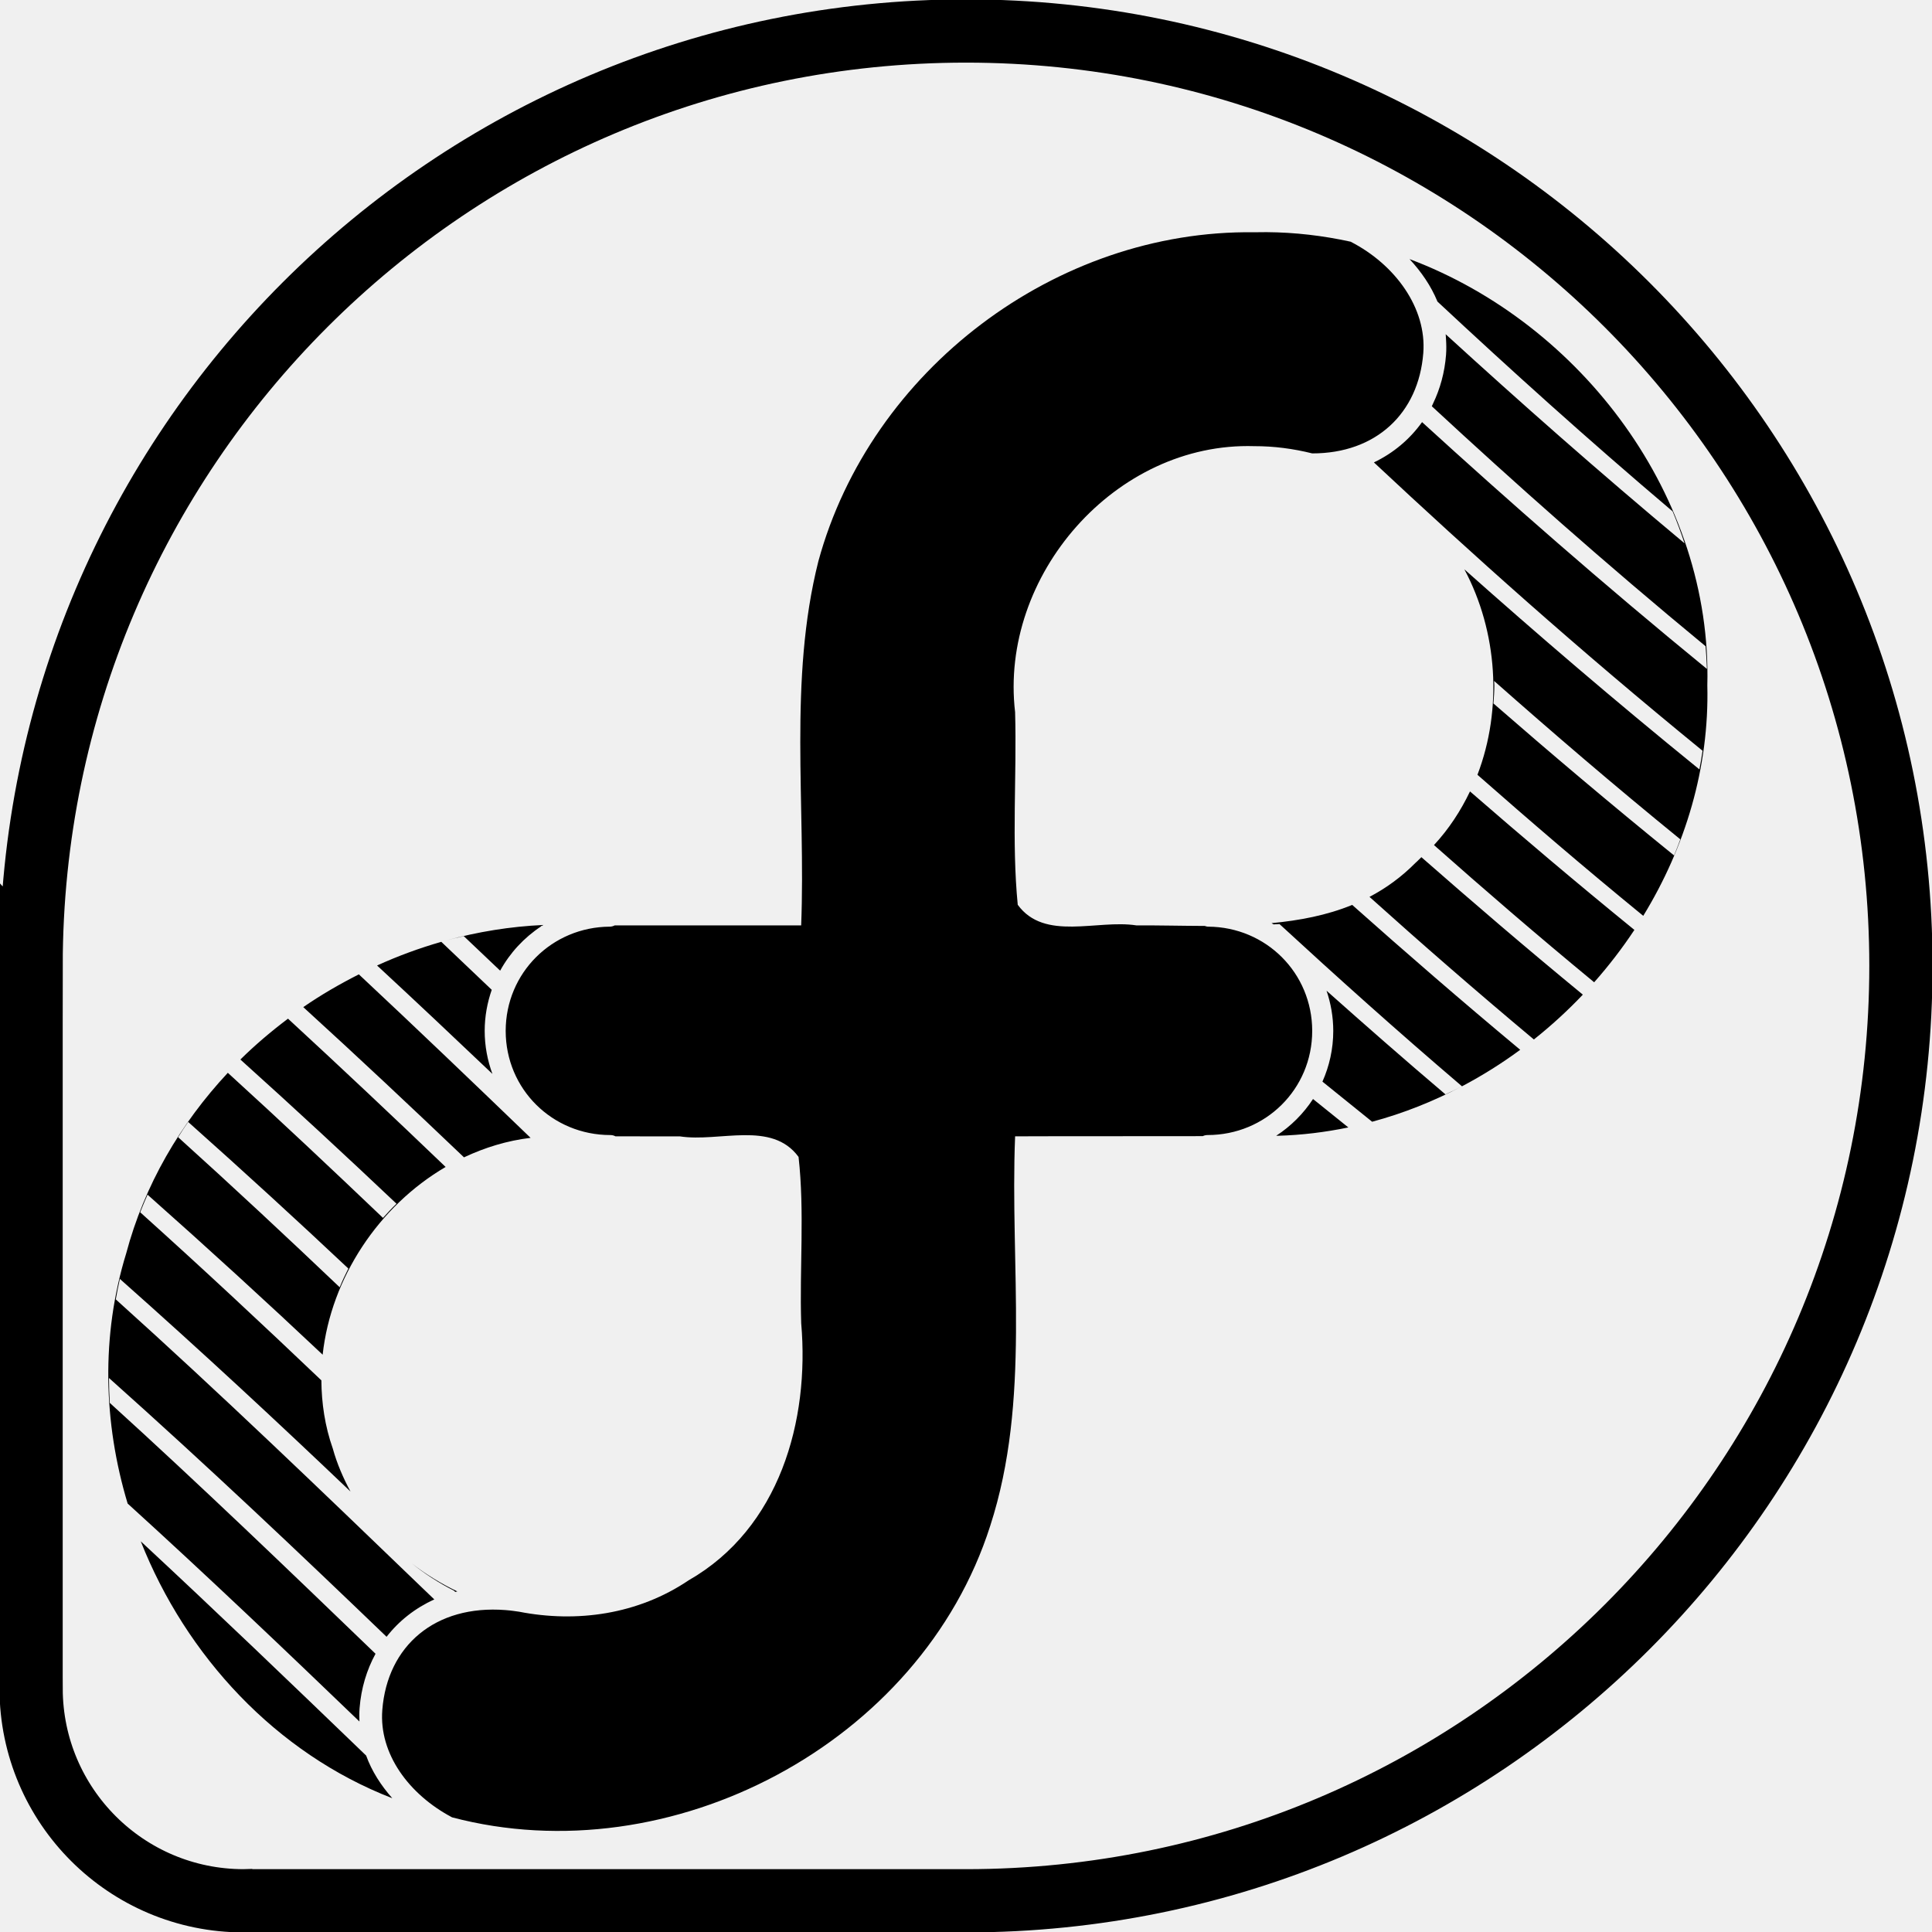
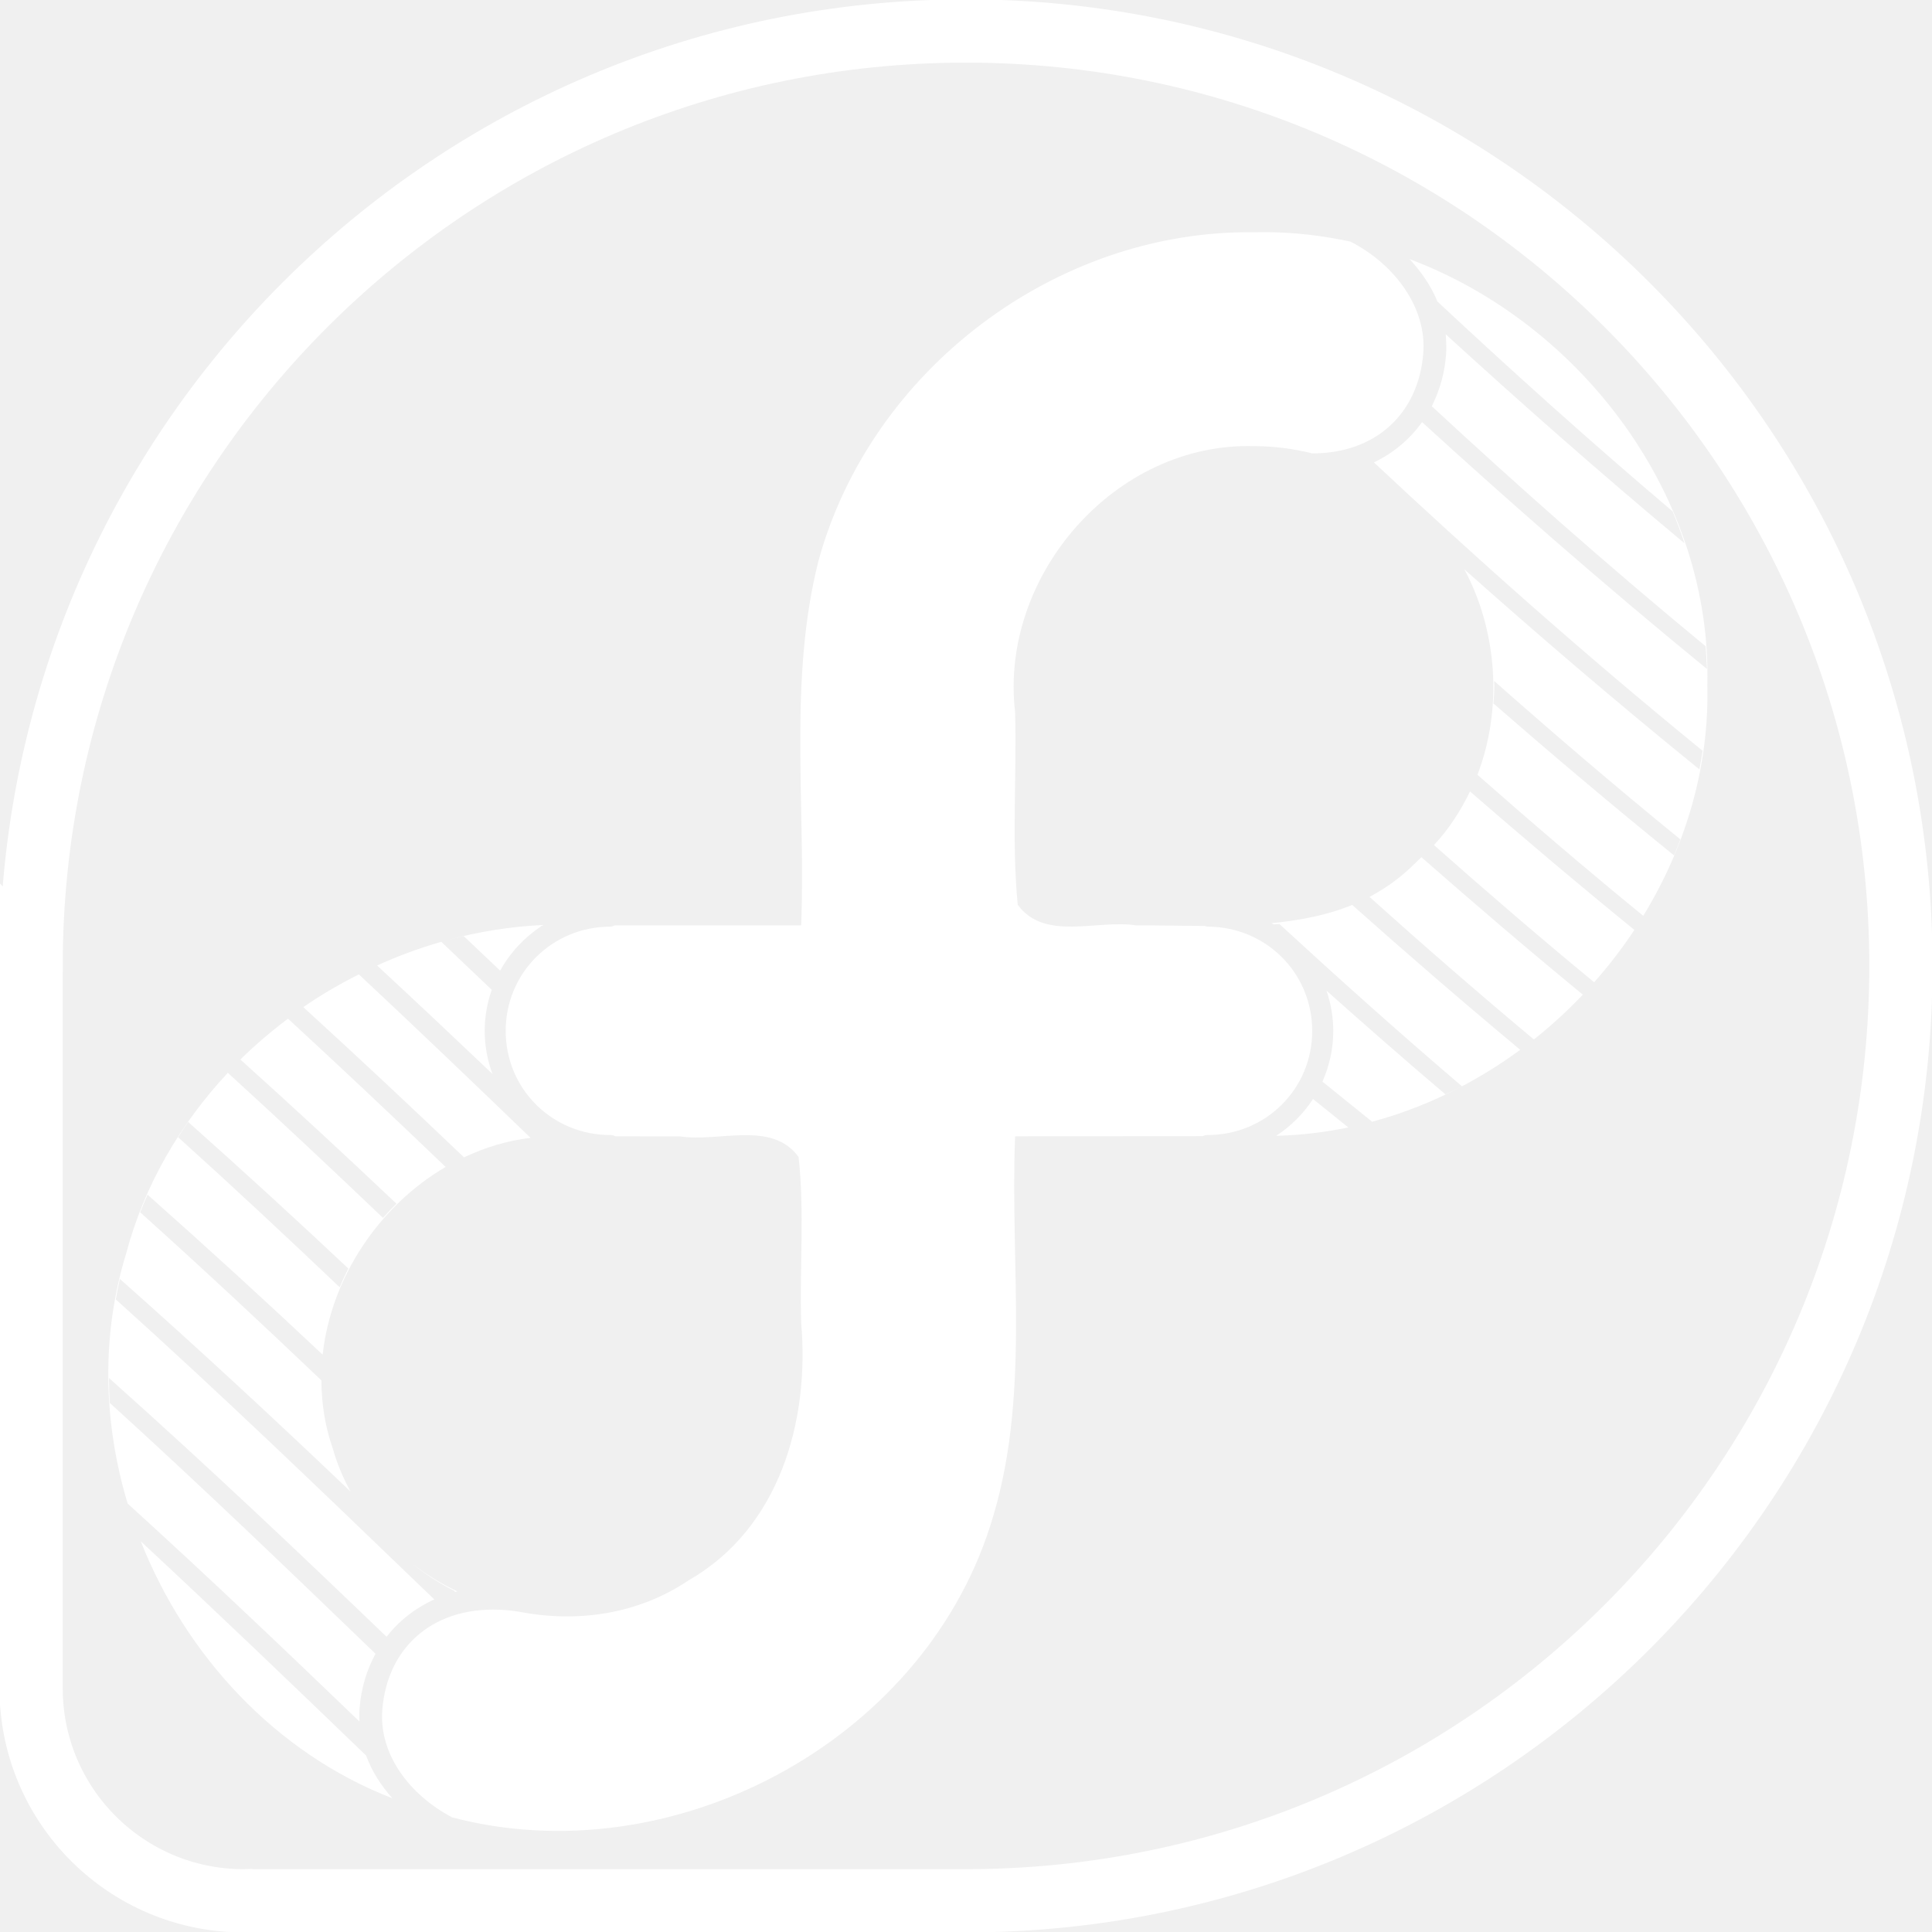
<svg xmlns="http://www.w3.org/2000/svg" xmlns:xlink="http://www.w3.org/1999/xlink" height="512" width="512" version="1.1">
  <defs>
    <pattern xlink:href="#pattern7287" id="pattern7297" patternTransform="matrix(2.881477,0,0,0.7270161,222.6556,-338.204)" />
    <pattern xlink:href="#Wavy" id="pattern7287" patternTransform="translate(-46.04495,-314.1624)" />
    <pattern id="Wavy" height="5.181" width="30.066" patternUnits="userSpaceOnUse">
      <path d="M 7.597,0.061 C 5.079,-0.187 2.656,0.302 -0.01,1.788 L -0.01,3.061 C 2.773,1.431 5.173,1.052 7.472,1.280 C 9.770,1.508 11.969,2.361 14.253,3.218 C 18.820,4.931 23.804,6.676 30.066,3.061 L 30.062,1.788 C 23.622,5.497 19.246,3.770 14.691,2.061 C 12.413,1.207 10.115,0.311 7.597,0.061 z " style="fill:black;stroke:none;" />
    </pattern>
    <clipPath clipPathUnits="userSpaceOnUse" id="clipPath7289">
      <path d="m 341.418,-253.933 c 0.26,-0.253 0.516,-0.501 0.765,-0.721 -0.26,0.232 -0.513,0.475 -0.765,0.721 z m 0.855,-0.797 c 0.963,-0.839 1.897,-1.479 3.091,-2.177 2.368,-1.385 5.439,-1.379 7.23,0.41 2.164,2.163 2.165,5.307 -0.182,7.654 -1.119,1.118 -1.736,1.308 -3.374,2.946 4.838,-4.836 12.717,-4.872 17.555,-0.035 4.838,4.836 4.838,12.752 0,17.589 l -0.008,0.008 -1.732,1.732 c 2.145,-2.117 5.572,-2.126 7.713,0.012 2.15,2.15 2.128,5.595 -0.015,7.738 l -6.991,6.991 10e-4,0.001 8.755,-8.755 0.003,-0.003 c 9.164,-9.164 9.239,-23.95 0.075,-33.115 -8.817,-8.817 -22.903,-9.147 -32.12,-0.999 z m -7.943,17.593 c 0,0.751 0.036,1.5 0.108,2.248 -0.071,-0.747 -0.108,-1.499 -0.108,-2.248 z m 0.43,4.482 c 0.143,0.739 0.323,1.472 0.537,2.197 -0.215,-0.726 -0.394,-1.458 -0.537,-2.197 z m 2.255,6.429 c 0.358,0.682 0.751,1.35 1.181,2.001 -0.43,-0.651 -0.823,-1.32 -1.181,-2.001 z m 1.181,2.001 c 0.43,0.651 0.895,1.284 1.396,1.899 -0.501,-0.614 -0.967,-1.248 -1.396,-1.899 z m 3.044,21.235 c -9.165,9.165 -9.201,23.986 -0.037,33.15 8.836,8.836 22.964,9.152 32.18,0.949 -0.985,0.865 -1.934,1.51 -3.152,2.224 -2.367,1.385 -5.438,1.38 -7.229,-0.409 -2.163,-2.163 -2.168,-5.306 0.18,-7.654 1.117,-1.117 1.739,-1.308 3.375,-2.944 -4.837,4.837 -12.716,4.873 -17.553,0.036 -4.838,-4.838 -4.874,-12.79 -0.037,-17.627 0.004,-0.004 0.009,-0.006 0.012,-0.01 l 7.505,-7.505 c 0.002,-0.002 0.002,-0.005 0.004,-0.007 l -0.004,0.004 -5.751,5.748 c -2.144,2.144 -5.586,2.167 -7.735,0.018 -2.164,-2.161 -2.116,-5.616 0.051,-7.782 l -1.806,1.806 z m 32.143,34.099 c 0.343,-0.305 0.68,-0.619 1.008,-0.947 1.719,-1.719 3.115,-3.639 4.189,-5.683 -1.074,2.044 -2.47,3.962 -4.189,5.68 -0.348,0.348 -0.68,0.662 -1.008,0.95 z m 5.197,-6.631 c 0.358,-0.681 0.681,-1.374 0.967,-2.08 -0.286,0.705 -0.609,1.399 -0.967,2.08 z m -12.01,-19.655 c 0.287,0.287 0.556,0.586 0.808,0.894 -0.253,-0.308 -0.52,-0.607 -0.807,-0.895 z m 14.265,13.226 c -0.143,0.739 -0.323,1.472 -0.537,2.197 0.214,-0.725 0.394,-1.459 0.537,-2.197 z" style="fill:#707070;fill-opacity:1" clip-path="none" />
    </clipPath>
    <clipPath clipPathUnits="userSpaceOnUse">
      <path clip-path="none" style="fill:#707070;fill-opacity:1" d="m 341.418,-253.933 c 0.26,-0.253 0.516,-0.501 0.765,-0.721 -0.26,0.232 -0.513,0.475 -0.765,0.721 z m 0.855,-0.797 c 0.963,-0.839 1.897,-1.479 3.091,-2.177 2.368,-1.385 5.439,-1.379 7.23,0.41 2.164,2.163 2.165,5.307 -0.182,7.654 -1.119,1.118 -1.736,1.308 -3.374,2.946 4.838,-4.836 12.717,-4.872 17.555,-0.035 4.838,4.836 4.838,12.752 0,17.589 l -0.008,0.008 -1.732,1.732 c 2.145,-2.117 5.572,-2.126 7.713,0.012 2.15,2.15 2.128,5.595 -0.015,7.738 l -6.991,6.991 7.1e-4,7e-4 8.755,-8.755 0.003,-0.003 c 9.164,-9.164 9.239,-23.95 0.075,-33.115 -8.817,-8.817 -22.903,-9.147 -32.12,-0.999 z m -7.943,17.593 c 0,0.751 0.036,1.5 0.108,2.248 -0.071,-0.747 -0.108,-1.499 -0.108,-2.248 z m 0.43,4.482 c 0.143,0.739 0.323,1.472 0.537,2.197 -0.215,-0.726 -0.394,-1.458 -0.537,-2.197 z m 2.255,6.429 c 0.358,0.682 0.751,1.35 1.181,2.001 -0.43,-0.651 -0.823,-1.32 -1.181,-2.001 z m 1.181,2.001 c 0.43,0.651 0.895,1.284 1.396,1.899 -0.501,-0.614 -0.967,-1.248 -1.396,-1.899 z m 3.044,21.235 c -9.165,9.165 -9.201,23.986 -0.037,33.15 8.836,8.836 22.964,9.152 32.18,0.949 -0.985,0.865 -1.934,1.51 -3.152,2.224 -2.367,1.385 -5.438,1.38 -7.229,-0.409 -2.163,-2.163 -2.168,-5.306 0.18,-7.654 1.117,-1.117 1.739,-1.308 3.375,-2.944 -4.837,4.837 -12.716,4.873 -17.553,0.036 -4.838,-4.838 -4.874,-12.79 -0.037,-17.627 0.004,-0.004 0.009,-0.006 0.013,-0.01 l 7.505,-7.505 c 0.002,-0.002 0.002,-0.005 0.004,-0.007 l -0.004,0.004 -5.751,5.748 c -2.144,2.144 -5.586,2.167 -7.735,0.018 -2.164,-2.161 -2.116,-5.616 0.051,-7.782 l -1.806,1.806 z m 32.143,34.099 c 0.343,-0.305 0.68,-0.619 1.008,-0.947 1.719,-1.719 3.115,-3.639 4.189,-5.683 -1.074,2.044 -2.47,3.962 -4.189,5.68 -0.348,0.348 -0.68,0.662 -1.008,0.95 z m 5.197,-6.631 c 0.358,-0.681 0.681,-1.374 0.967,-2.08 -0.286,0.705 -0.609,1.399 -0.967,2.08 z m -12.01,-19.655 c 0.287,0.287 0.556,0.586 0.808,0.894 -0.253,-0.308 -0.52,-0.607 -0.807,-0.895 z m 14.265,13.226 c -0.143,0.739 -0.323,1.472 -0.537,2.197 0.214,-0.725 0.394,-1.459 0.537,-2.197 z" />
    </clipPath>
  </defs>
-   <path style="fill:#000000;fill-opacity:1;stroke-width:5.116" d="m 335.641,61.523 c -1.08,-0.007 -2.163,0.002 -3.248,0.029 -52.55,-0.715 -101.7,36.5 -115.518,87.189 -7.941,31.523 -3.312,64.343 -4.557,96.504 h -49.426 c -0.375,0.193 -0.805,0.327 -1.328,0.33 -15.298,0.101 -27.539,12.264 -27.551,27.617 0,15.429 12.354,27.609 27.74,27.609 0.539,0 0.977,0.139 1.359,0.34 5.689,0 11.379,0.007 17.068,0.01 10.416,1.612 24.327,-4.275 31.447,5.445 1.626,14.551 0.243,29.405 0.699,44.074 2.254,25.907 -5.763,54.351 -29.809,68.117 -13.438,9.078 -29.667,11.323 -44.959,8.332 -1.172,-0.158 -1.958,-0.303 -3.576,-0.43 -18.672,-1.46 -31.344,9.477 -32.668,26.469 -0.903,11.597 7.036,22.397 18.488,28.457 57.92,15.283 124.182,-19.519 142.607,-77.217 10.832,-33.382 5.206,-68.796 6.605,-103.258 16.574,-0.071 33.15,2.2e-4 49.725,-0.051 0.365,-0.173 0.781,-0.291 1.279,-0.291 15.386,0 27.73,-12.179 27.73,-27.607 -0.012,-15.353 -12.243,-27.516 -27.541,-27.617 -0.353,-0.003 -0.642,-0.096 -0.928,-0.189 -6.122,-0.02 -12.233,-0.176 -18.139,-0.15 -10.409,-1.61 -24.319,4.28 -31.428,-5.457 -1.64,-16.871 -0.232,-34.051 -0.699,-51.039 -4.239,-36.164 26.559,-71.628 63.365,-70.502 5.185,-0.013 10.352,0.664 15.379,1.918 16.885,0.017 28.184,-10.602 29.43,-26.59 0.924,-11.868 -7.38,-23.423 -19.266,-29.516 -7.27,-1.591 -14.723,-2.476 -22.285,-2.527 z m 37.896,7.135 c 3.131,3.374 5.718,7.142 7.402,11.26 19.23,17.935 39.482,36.247 62.326,55.605 1.153,2.768 2.2,5.585 3.146,8.453 -23.033,-19.218 -43.763,-37.56 -63.264,-55.375 -0.01,-0.04 -0.021,-0.08 -0.031,-0.121 0.049,0.44 0.064,0.886 0.09,1.33 0.088,1.393 0.121,2.8 0.01,4.227 -0.365,4.686 -1.57,9.012 -3.438,12.898 -0.116,0.24 -0.21,0.495 -0.33,0.73 21.942,20.315 45.404,41.196 72.549,63.59 0.17,1.996 0.288,4.002 0.359,6.025 -27.972,-22.876 -52.591,-44.52 -75.496,-65.418 -3.248,4.554 -7.592,8.204 -12.76,10.682 25.956,24.269 53.732,49.192 87.098,76.418 -0.241,1.658 -0.532,3.301 -0.84,4.936 -22.65,-18.375 -43.117,-35.963 -62.285,-53.018 8.804,16.498 10.151,36.978 3.467,54.447 13.759,12.099 28.092,24.429 43.939,37.379 11.147,-18.221 17.515,-39.284 16.979,-61.09 C 453.776,131.695 419.164,85.814 373.537,68.658 Z m 2.805,6.754 c 7.323,10.456 7.322,10.457 0,0 z m 19.617,105.047 c 15.314,13.532 31.406,27.374 49.344,41.975 -0.523,1.438 -1.083,2.857 -1.658,4.268 -17.077,-13.84 -32.855,-27.207 -47.867,-40.277 0.12,-1.591 0.241,-3.186 0.24,-4.807 0,-0.391 -0.053,-0.769 -0.059,-1.158 z m -6.396,29.275 c -2.451,5.136 -5.592,9.955 -9.543,14.219 13.309,11.781 27.219,23.8 42.449,36.361 3.873,-4.374 7.441,-9.014 10.662,-13.879 -15.454,-12.581 -29.826,-24.759 -43.568,-36.701 z m -12.881,17.426 c -0.539,0.491 -1.006,1.037 -1.568,1.51 -3.756,3.793 -7.844,6.728 -12.182,9.012 13.623,12.24 27.982,24.764 43.559,37.791 4.596,-3.65 8.936,-7.625 12.98,-11.881 -15.206,-12.495 -29.24,-24.563 -42.789,-36.432 z m -18.336,12.65 c -6.734,2.768 -13.967,4.122 -21.375,4.836 0.18,0.106 0.362,0.211 0.539,0.32 0.519,-0.044 1.053,-0.025 1.568,-0.08 15.149,13.947 30.965,28.157 48.365,42.996 5.371,-2.832 10.533,-6.067 15.43,-9.674 -15.814,-13.174 -30.491,-25.911 -44.527,-38.398 z m 29.098,48.072 c -1.446,0.741 -2.908,1.453 -4.387,2.137 -11.036,-9.367 -21.406,-18.472 -31.508,-27.467 1.132,3.34 1.776,6.91 1.779,10.641 10e-6,4.801 -1.041,9.342 -2.867,13.449 4.668,3.769 9.054,7.294 13.17,10.631 8.273,-2.226 16.252,-5.405 23.812,-9.391 z m -243.438,-42.756 c -8.754,0.397 -17.41,1.803 -25.814,4.115 1.562,-0.411 3.133,-0.799 4.721,-1.148 3.256,3.068 6.439,6.103 9.633,9.143 2.613,-4.747 6.354,-8.772 10.861,-11.74 -0.034,-0.032 -0.066,-0.069 -0.1,-0.1 0.093,-0.005 0.188,-0.005 0.281,-0.01 0.138,-0.089 0.279,-0.172 0.418,-0.26 z m -27.057,4.469 c -5.817,1.667 -11.51,3.762 -17.021,6.271 10.488,9.713 20.602,19.252 30.568,28.729 -1.303,-3.555 -2.049,-7.383 -2.049,-11.402 0.003,-3.823 0.683,-7.471 1.869,-10.881 -4.449,-4.245 -8.91,-8.488 -13.367,-12.717 z m -21.848,8.619 c -5.086,2.584 -10.043,5.436 -14.73,8.684 14.875,13.559 28.927,26.774 42.59,39.809 5.539,-2.607 11.451,-4.429 17.648,-5.166 -15.12,-14.559 -30.141,-28.956 -45.508,-43.326 z m -18.777,11.742 c -4.434,3.345 -8.678,6.927 -12.621,10.83 14.476,13.025 28.179,25.726 41.371,38.209 -1.248,1.201 -2.43,2.461 -3.578,3.758 C 88.05,309.93 74.485,297.152 60.377,284.305 47.809,297.777 38.255,314.021 33.436,332.186 c -6.709,21.78 -6.045,44.857 0.389,66.268 21.836,19.846 41.816,38.905 61.428,57.764 -0.047,-1.163 -0.054,-2.336 0.039,-3.527 0.414,-5.313 1.903,-10.166 4.227,-14.428 -23.267,-22.408 -46.029,-44.317 -70.43,-66.486 -0.121,-2.185 -0.206,-4.381 -0.209,-6.596 26.582,23.738 50.434,46.349 73.566,68.586 3.299,-4.243 7.604,-7.619 12.652,-9.902 -1.24,-1.187 -2.484,-2.379 -3.697,-3.547 -26.653,-25.664 -52.541,-50.6 -80.713,-75.969 0.317,-1.824 0.68,-3.632 1.078,-5.426 21.893,19.419 41.974,38.089 61.117,56.344 -1.926,-3.58 -3.567,-7.343 -4.688,-11.381 -2.093,-5.942 -2.983,-12.031 -3.027,-18.076 -15.573,-14.837 -31.423,-29.626 -48.016,-44.543 0.618,-1.572 1.268,-3.127 1.949,-4.666 16.341,14.493 31.777,28.626 46.406,42.406 2.235,-20.389 14.883,-39.398 32.588,-49.752 C 104.388,296.111 90.53,283.052 76.324,269.957 Z M 347.963,291.25 c -2.538,3.893 -5.865,7.211 -9.764,9.742 0.12,-10e-4 0.24,0.001 0.359,0 6.36,-0.167 12.628,-0.94 18.768,-2.209 -3.063,-2.455 -6.044,-4.857 -9.363,-7.533 z m -298.1,6.074 c 14.853,13.24 29.014,26.202 42.449,38.85 -0.828,1.622 -1.597,3.269 -2.287,4.965 -13.928,-13.245 -28.077,-26.458 -42.82,-39.768 0.86,-1.367 1.745,-2.718 2.658,-4.047 z M 37.303,408.465 c 12.01,30.38 35.833,56.159 66.662,68.086 -3.009,-3.402 -5.441,-7.171 -6.936,-11.311 -0.158,-0.152 -0.321,-0.308 -0.479,-0.459 C 76.802,445.765 57.419,427.147 37.303,408.465 Z m 71.795,5.836 c 3.457,2.77 7.196,5.207 11.186,7.225 0.122,0.118 0.247,0.232 0.369,0.35 0.178,-0.048 0.362,-0.085 0.541,-0.131 -4.287,-2.05 -8.35,-4.543 -12.096,-7.443 z m 10.896,13.07 -5.496,1.508 z m -17.758,11.08 -2.449,4.607 z M 97.75,453.889 c 2.148,12.348 2.148,12.349 0,0 z" />
-   <path d="M 503.765,255.984 C 503.765,119.148 392.834,8.216 256,8.216 119.225,8.216 8.342,119.055 8.243,255.809 l -0.007,-0.008 v 191.733 l 0.007,0.008 c 0.078,31.051 25.257,56.188 56.327,56.188 l 0.269,-0.008 0.015,0.008 H 256.098 c 136.79,-0.051 247.666,-110.944 247.666,-247.746" style="fill:none;fill-opacity:1;fill-rule:nonzero;stroke:#000;stroke-width:16.762;stroke-miterlimit:4;stroke-dasharray:none" />
+   <path style="fill:#fff;fill-opacity:1;stroke-width:5.116" d="m 335.641,61.523 c -1.08,-0.007 -2.163,0.002 -3.248,0.029 -52.55,-0.715 -101.7,36.5 -115.518,87.189 -7.941,31.523 -3.312,64.343 -4.557,96.504 h -49.426 c -0.375,0.193 -0.805,0.327 -1.328,0.33 -15.298,0.101 -27.539,12.264 -27.551,27.617 0,15.429 12.354,27.609 27.74,27.609 0.539,0 0.977,0.139 1.359,0.34 5.689,0 11.379,0.007 17.068,0.01 10.416,1.612 24.327,-4.275 31.447,5.445 1.626,14.551 0.243,29.405 0.699,44.074 2.254,25.907 -5.763,54.351 -29.809,68.117 -13.438,9.078 -29.667,11.323 -44.959,8.332 -1.172,-0.158 -1.958,-0.303 -3.576,-0.43 -18.672,-1.46 -31.344,9.477 -32.668,26.469 -0.903,11.597 7.036,22.397 18.488,28.457 57.92,15.283 124.182,-19.519 142.607,-77.217 10.832,-33.382 5.206,-68.796 6.605,-103.258 16.574,-0.071 33.15,2.2e-4 49.725,-0.051 0.365,-0.173 0.781,-0.291 1.279,-0.291 15.386,0 27.73,-12.179 27.73,-27.607 -0.012,-15.353 -12.243,-27.516 -27.541,-27.617 -0.353,-0.003 -0.642,-0.096 -0.928,-0.189 -6.122,-0.02 -12.233,-0.176 -18.139,-0.15 -10.409,-1.61 -24.319,4.28 -31.428,-5.457 -1.64,-16.871 -0.232,-34.051 -0.699,-51.039 -4.239,-36.164 26.559,-71.628 63.365,-70.502 5.185,-0.013 10.352,0.664 15.379,1.918 16.885,0.017 28.184,-10.602 29.43,-26.59 0.924,-11.868 -7.38,-23.423 -19.266,-29.516 -7.27,-1.591 -14.723,-2.476 -22.285,-2.527 z m 37.896,7.135 c 3.131,3.374 5.718,7.142 7.402,11.26 19.23,17.935 39.482,36.247 62.326,55.605 1.153,2.768 2.2,5.585 3.146,8.453 -23.033,-19.218 -43.763,-37.56 -63.264,-55.375 -0.01,-0.04 -0.021,-0.08 -0.031,-0.121 0.049,0.44 0.064,0.886 0.09,1.33 0.088,1.393 0.121,2.8 0.01,4.227 -0.365,4.686 -1.57,9.012 -3.438,12.898 -0.116,0.24 -0.21,0.495 -0.33,0.73 21.942,20.315 45.404,41.196 72.549,63.59 0.17,1.996 0.288,4.002 0.359,6.025 -27.972,-22.876 -52.591,-44.52 -75.496,-65.418 -3.248,4.554 -7.592,8.204 -12.76,10.682 25.956,24.269 53.732,49.192 87.098,76.418 -0.241,1.658 -0.532,3.301 -0.84,4.936 -22.65,-18.375 -43.117,-35.963 -62.285,-53.018 8.804,16.498 10.151,36.978 3.467,54.447 13.759,12.099 28.092,24.429 43.939,37.379 11.147,-18.221 17.515,-39.284 16.979,-61.09 C 453.776,131.695 419.164,85.814 373.537,68.658 Z m 2.805,6.754 c 7.323,10.456 7.322,10.457 0,0 z m 19.617,105.047 c 15.314,13.532 31.406,27.374 49.344,41.975 -0.523,1.438 -1.083,2.857 -1.658,4.268 -17.077,-13.84 -32.855,-27.207 -47.867,-40.277 0.12,-1.591 0.241,-3.186 0.24,-4.807 0,-0.391 -0.053,-0.769 -0.059,-1.158 z m -6.396,29.275 c -2.451,5.136 -5.592,9.955 -9.543,14.219 13.309,11.781 27.219,23.8 42.449,36.361 3.873,-4.374 7.441,-9.014 10.662,-13.879 -15.454,-12.581 -29.826,-24.759 -43.568,-36.701 z m -12.881,17.426 c -0.539,0.491 -1.006,1.037 -1.568,1.51 -3.756,3.793 -7.844,6.728 -12.182,9.012 13.623,12.24 27.982,24.764 43.559,37.791 4.596,-3.65 8.936,-7.625 12.98,-11.881 -15.206,-12.495 -29.24,-24.563 -42.789,-36.432 z m -18.336,12.65 c -6.734,2.768 -13.967,4.122 -21.375,4.836 0.18,0.106 0.362,0.211 0.539,0.32 0.519,-0.044 1.053,-0.025 1.568,-0.08 15.149,13.947 30.965,28.157 48.365,42.996 5.371,-2.832 10.533,-6.067 15.43,-9.674 -15.814,-13.174 -30.491,-25.911 -44.527,-38.398 z m 29.098,48.072 c -1.446,0.741 -2.908,1.453 -4.387,2.137 -11.036,-9.367 -21.406,-18.472 -31.508,-27.467 1.132,3.34 1.776,6.91 1.779,10.641 10e-6,4.801 -1.041,9.342 -2.867,13.449 4.668,3.769 9.054,7.294 13.17,10.631 8.273,-2.226 16.252,-5.405 23.812,-9.391 z m -243.438,-42.756 c -8.754,0.397 -17.41,1.803 -25.814,4.115 1.562,-0.411 3.133,-0.799 4.721,-1.148 3.256,3.068 6.439,6.103 9.633,9.143 2.613,-4.747 6.354,-8.772 10.861,-11.74 -0.034,-0.032 -0.066,-0.069 -0.1,-0.1 0.093,-0.005 0.188,-0.005 0.281,-0.01 0.138,-0.089 0.279,-0.172 0.418,-0.26 z m -27.057,4.469 c -5.817,1.667 -11.51,3.762 -17.021,6.271 10.488,9.713 20.602,19.252 30.568,28.729 -1.303,-3.555 -2.049,-7.383 -2.049,-11.402 0.003,-3.823 0.683,-7.471 1.869,-10.881 -4.449,-4.245 -8.91,-8.488 -13.367,-12.717 z m -21.848,8.619 c -5.086,2.584 -10.043,5.436 -14.73,8.684 14.875,13.559 28.927,26.774 42.59,39.809 5.539,-2.607 11.451,-4.429 17.648,-5.166 -15.12,-14.559 -30.141,-28.956 -45.508,-43.326 z m -18.777,11.742 c -4.434,3.345 -8.678,6.927 -12.621,10.83 14.476,13.025 28.179,25.726 41.371,38.209 -1.248,1.201 -2.43,2.461 -3.578,3.758 C 88.05,309.93 74.485,297.152 60.377,284.305 47.809,297.777 38.255,314.021 33.436,332.186 c -6.709,21.78 -6.045,44.857 0.389,66.268 21.836,19.846 41.816,38.905 61.428,57.764 -0.047,-1.163 -0.054,-2.336 0.039,-3.527 0.414,-5.313 1.903,-10.166 4.227,-14.428 -23.267,-22.408 -46.029,-44.317 -70.43,-66.486 -0.121,-2.185 -0.206,-4.381 -0.209,-6.596 26.582,23.738 50.434,46.349 73.566,68.586 3.299,-4.243 7.604,-7.619 12.652,-9.902 -1.24,-1.187 -2.484,-2.379 -3.697,-3.547 -26.653,-25.664 -52.541,-50.6 -80.713,-75.969 0.317,-1.824 0.68,-3.632 1.078,-5.426 21.893,19.419 41.974,38.089 61.117,56.344 -1.926,-3.58 -3.567,-7.343 -4.688,-11.381 -2.093,-5.942 -2.983,-12.031 -3.027,-18.076 -15.573,-14.837 -31.423,-29.626 -48.016,-44.543 0.618,-1.572 1.268,-3.127 1.949,-4.666 16.341,14.493 31.777,28.626 46.406,42.406 2.235,-20.389 14.883,-39.398 32.588,-49.752 C 104.388,296.111 90.53,283.052 76.324,269.957 Z M 347.963,291.25 c -2.538,3.893 -5.865,7.211 -9.764,9.742 0.12,-10e-4 0.24,0.001 0.359,0 6.36,-0.167 12.628,-0.94 18.768,-2.209 -3.063,-2.455 -6.044,-4.857 -9.363,-7.533 z m -298.1,6.074 c 14.853,13.24 29.014,26.202 42.449,38.85 -0.828,1.622 -1.597,3.269 -2.287,4.965 -13.928,-13.245 -28.077,-26.458 -42.82,-39.768 0.86,-1.367 1.745,-2.718 2.658,-4.047 z M 37.303,408.465 c 12.01,30.38 35.833,56.159 66.662,68.086 -3.009,-3.402 -5.441,-7.171 -6.936,-11.311 -0.158,-0.152 -0.321,-0.308 -0.479,-0.459 C 76.802,445.765 57.419,427.147 37.303,408.465 Z m 71.795,5.836 c 3.457,2.77 7.196,5.207 11.186,7.225 0.122,0.118 0.247,0.232 0.369,0.35 0.178,-0.048 0.362,-0.085 0.541,-0.131 -4.287,-2.05 -8.35,-4.543 -12.096,-7.443 z m 10.896,13.07 -5.496,1.508 z m -17.758,11.08 -2.449,4.607 z M 97.75,453.889 c 2.148,12.348 2.148,12.349 0,0 z" />
+   <path d="M 503.765,255.984 C 503.765,119.148 392.834,8.216 256,8.216 119.225,8.216 8.342,119.055 8.243,255.809 l -0.007,-0.008 v 191.733 l 0.007,0.008 c 0.078,31.051 25.257,56.188 56.327,56.188 l 0.269,-0.008 0.015,0.008 H 256.098 c 136.79,-0.051 247.666,-110.944 247.666,-247.746" style="fill:none;fill-opacity:1;fill-rule:nonzero;stroke:#fff;stroke-width:16.762;stroke-miterlimit:4;stroke-dasharray:none" />
</svg>
